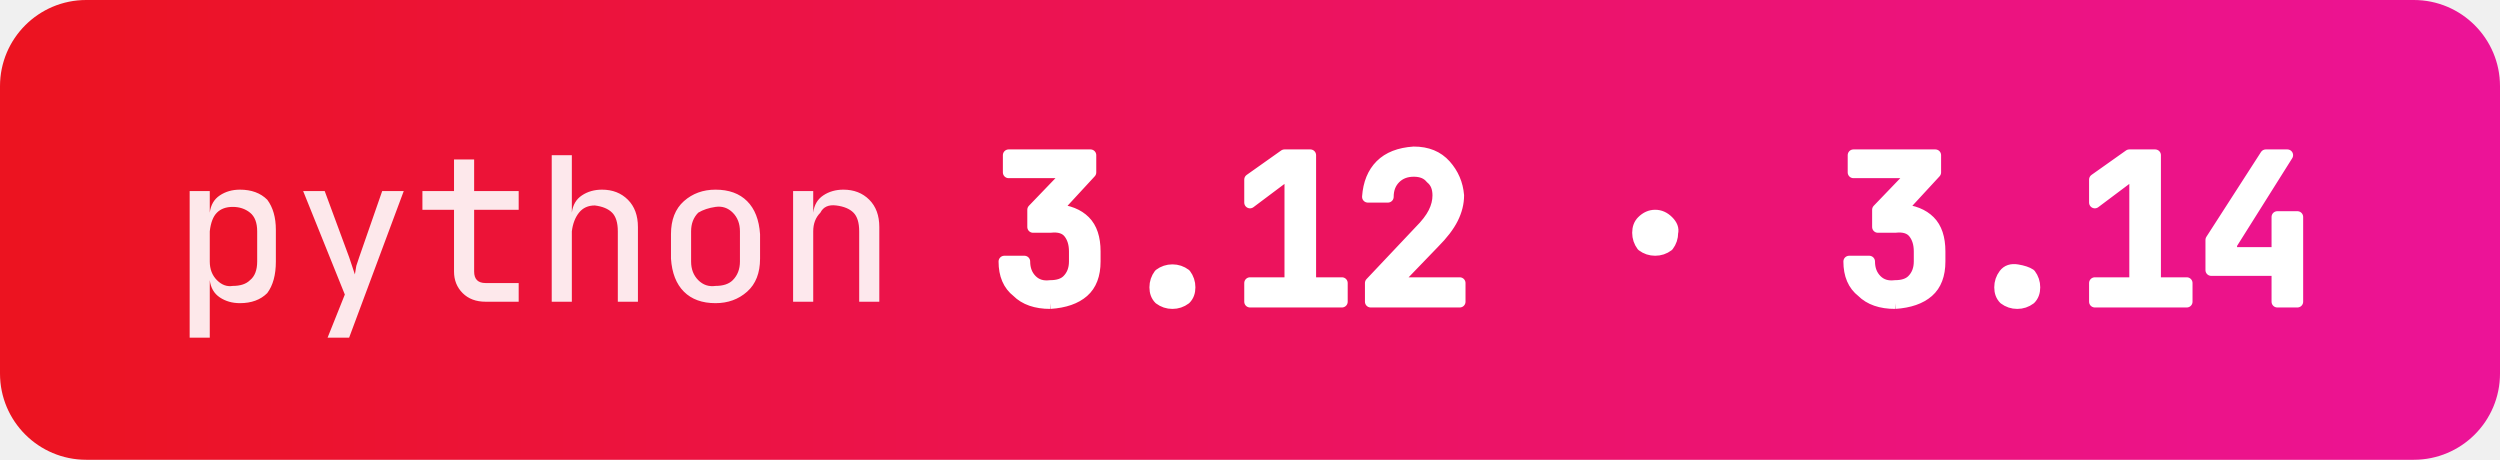
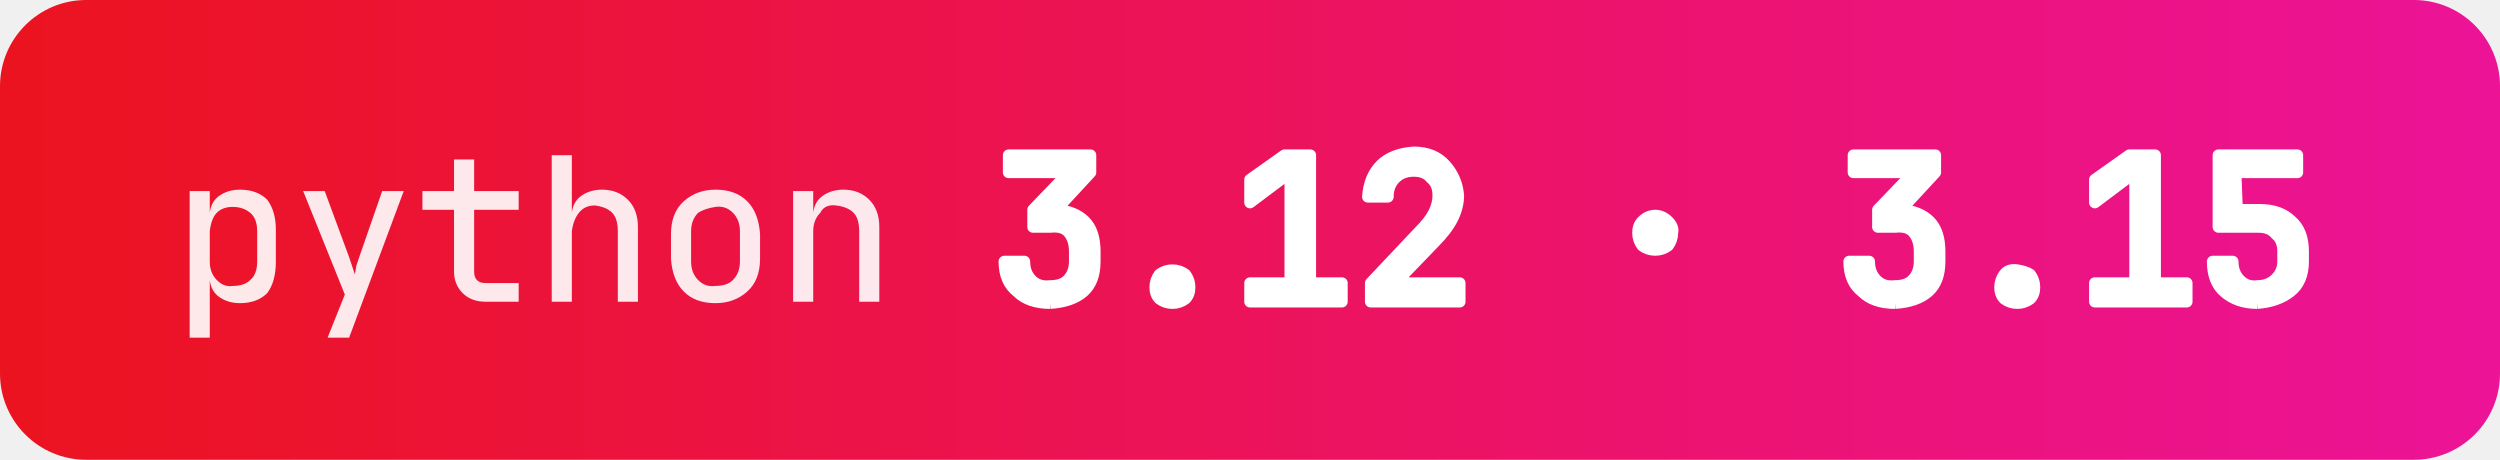
<svg xmlns="http://www.w3.org/2000/svg" width="174" height="32" viewBox="0 0 174 32">
  <defs>
    <pattern id="satori_pattern_id_0" width="1" height="1" x="0" y="0" patternUnits="objectBoundingBox">
      <linearGradient id="satori_biid_0" x1="0" x2="1" y1="0" y2="0" spreadMethod="pad">
        <stop offset="0%" stop-color="#ec131f" />
        <stop offset="100%" stop-color="#ec1398" />
      </linearGradient>
      <path fill="url(#satori_biid_0)" d="M0 0H174V32H0z" />
    </pattern>
  </defs>
  <path fill="url(#satori_pattern_id_0)" d="M6 0H168A6 6 0 0 1 174 6V26A6 6 0 0 1 168 32H6A6 6 0 0 1 0 26V6A6 6 0 0 1 6 0" />
  <g>
    <path fill="#fff" fill-opacity=".9" d="M14.6 23.5H13.2V13.3H14.6V14.8Q14.7 14 15.3 13.6T16.7 13.2Q17.9 13.2 18.6 13.9 19.2 14.7 19.2 16V18.2Q19.2 19.6 18.6 20.4 17.9 21.1 16.7 21.1 15.9 21.1 15.3 20.7T14.6 19.5zM16.2 19.9Q17 19.9 17.4 19.5 17.9 19.1 17.9 18.2V16.1Q17.9 15.2 17.4 14.8T16.2 14.4 15.1 14.8 14.6 16.1V18.2Q14.6 19 15.1 19.5T16.2 19.9M24.3 23.5H22.8L24 20.5 21.1 13.3H22.6L24.3 17.9 24.5 18.5 24.7 19.1 24.8 18.5 25 17.9 26.6 13.3H28.1zM36.1 21H33.8Q32.8 21 32.2 20.4T31.6 18.9V14.6H29.4V13.3H31.6V11.1H33V13.3H36.1V14.6H33V18.9Q33 19.3 33.2 19.5T33.8 19.7H36.1zM39.8 21H38.4V10.8H39.8V14.8Q39.9 14 40.5 13.6T41.9 13.2Q43 13.2 43.7 13.9T44.4 15.8V21H43V16.1Q43 15.2 42.6 14.8T41.4 14.3Q40.7 14.3 40.3 14.8T39.8 16.1zM49.8 21.1Q48.4 21.1 47.6 20.3T46.7 18V16.3Q46.7 14.8 47.6 14T49.8 13.2Q51.2 13.2 52 14T52.9 16.3V18Q52.9 19.5 52 20.3T49.8 21.1M49.8 19.9Q50.6 19.9 51 19.5 51.5 19 51.5 18.2V16.1Q51.5 15.3 51 14.8T49.8 14.4 48.6 14.8Q48.1 15.3 48.1 16.1V18.2Q48.1 19 48.6 19.5T49.8 19.9M56.6 21H55.2V13.3H56.6V14.8Q56.7 14 57.3 13.6T58.7 13.2Q59.8 13.2 60.5 13.9T61.2 15.8V21H59.8V16.1Q59.8 15.2 59.4 14.8T58.2 14.3 57.1 14.8Q56.6 15.3 56.6 16.1z" />
  </g>
  <g>
-     <path fill="#fff" stroke="#fff" stroke-width="0.8" stroke-linejoin="round" d="M73.1 21.1Q71.6 21.1 70.8 20.3 69.9 19.6 69.9 18.2H71.3Q71.3 19 71.8 19.5T73.1 19.9Q73.9 19.9 74.3 19.5 74.8 19 74.8 18.2V17.5Q74.8 16.7 74.4 16.2T73.1 15.8H71.9V14.6L74.4 12H70.2V10.8H75.9V12L73.5 14.6Q74.8 14.7 75.5 15.4T76.2 17.5V18.2Q76.2 19.6 75.4 20.3T73.1 21.1M81.6 21.1Q81.1 21.1 80.7 20.8 80.4 20.5 80.4 20T80.7 19.1Q81.1 18.8 81.6 18.8T82.5 19.1Q82.8 19.5 82.8 20T82.5 20.8Q82.1 21.1 81.6 21.1M93.4 21H87V19.7H89.8V12L87 14.1V12.5L89.4 10.8H91.2V19.7H93.4zM101.6 21H95.4V19.7L98.8 16.1Q99.5 15.4 99.8 14.8T100.1 13.6Q100.1 12.8 99.6 12.4 99.2 11.9 98.4 11.9T97.1 12.4 96.6 13.7H95.2Q95.3 12.3 96.1 11.5T98.4 10.6Q99.8 10.6 100.6 11.5T101.5 13.6Q101.5 14.4 101.1 15.2T99.8 16.9L97.1 19.7H101.6zM115.2 17.4Q114.7 17.4 114.3 17.1 114 16.7 114 16.2T114.3 15.4Q114.7 15 115.2 15T116.1 15.4 116.4 16.2Q116.4 16.7 116.1 17.1 115.7 17.4 115.2 17.4M131.9 21.1Q130.4 21.1 129.6 20.3 128.7 19.6 128.7 18.2H130.1Q130.1 19 130.6 19.5T131.9 19.9Q132.7 19.9 133.1 19.5 133.6 19 133.6 18.2V17.5Q133.6 16.7 133.2 16.2T131.9 15.8H130.7V14.6L133.2 12H129V10.8H134.7V12L132.3 14.6Q133.6 14.7 134.3 15.4T135 17.5V18.2Q135 19.6 134.2 20.3T131.9 21.1M140.4 21.1Q139.9 21.1 139.5 20.8 139.2 20.5 139.2 20T139.5 19.1 140.4 18.8 141.3 19.1Q141.6 19.5 141.6 20T141.3 20.8Q140.9 21.1 140.4 21.1M152.2 21H145.8V19.7H148.6V12L145.8 14.1V12.5L148.2 10.8H150V19.7H152.2zM159.9 21H158.5V18.8H153.9V16.7L157.7 10.8H159.2L155.3 17V17.6H158.5V15.1H159.9z" />
+     <path fill="#fff" stroke="#fff" stroke-width="0.8" stroke-linejoin="round" d="M73.1 21.1Q71.6 21.1 70.8 20.3 69.9 19.6 69.9 18.2H71.3Q71.3 19 71.8 19.5T73.1 19.9Q73.9 19.9 74.3 19.5 74.8 19 74.8 18.2V17.5Q74.8 16.7 74.4 16.2T73.1 15.8H71.9V14.6L74.4 12H70.2V10.8H75.9V12L73.5 14.6Q74.8 14.7 75.5 15.4T76.2 17.5V18.2Q76.2 19.6 75.4 20.3T73.1 21.1M81.6 21.1Q81.1 21.1 80.7 20.8 80.4 20.5 80.4 20T80.7 19.1Q81.1 18.8 81.6 18.8T82.5 19.1Q82.8 19.5 82.8 20T82.5 20.8Q82.1 21.1 81.6 21.1M93.4 21H87V19.7H89.8V12L87 14.1V12.5L89.4 10.8H91.2V19.7H93.4zM101.6 21H95.4V19.7L98.8 16.1Q99.5 15.4 99.8 14.8T100.1 13.6Q100.1 12.8 99.6 12.4 99.2 11.9 98.4 11.9T97.1 12.4 96.6 13.7H95.2Q95.3 12.3 96.1 11.5T98.4 10.6Q99.8 10.6 100.6 11.5T101.5 13.6Q101.5 14.4 101.1 15.2T99.8 16.9L97.1 19.7H101.6zM115.2 17.4Q114.7 17.4 114.3 17.1 114 16.7 114 16.2T114.3 15.4Q114.7 15 115.2 15T116.1 15.4 116.4 16.2Q116.4 16.7 116.1 17.1 115.7 17.4 115.2 17.4M131.9 21.1Q130.4 21.1 129.6 20.3 128.7 19.6 128.7 18.2H130.1Q130.1 19 130.6 19.5T131.9 19.9Q132.7 19.9 133.1 19.5 133.6 19 133.6 18.2V17.5Q133.6 16.7 133.2 16.2T131.9 15.8H130.7V14.6L133.2 12H129V10.8H134.7V12L132.3 14.6Q133.6 14.7 134.3 15.4T135 17.5V18.2Q135 19.6 134.2 20.3T131.9 21.1M140.4 21.1Q139.9 21.1 139.5 20.8 139.2 20.5 139.2 20T139.5 19.1 140.4 18.8 141.3 19.1Q141.6 19.5 141.6 20T141.3 20.8Q140.9 21.1 140.4 21.1M152.2 21H145.8V19.7H148.6V12L145.8 14.1V12.5L148.2 10.8H150V19.7H152.2zM157.1 21.1Q155.7 21.1 154.8 20.3 154 19.6 154 18.2H155.4Q155.4 19 155.9 19.5T157.1 19.9Q157.9 19.9 158.4 19.4T158.9 18.2V17.5Q158.9 16.7 158.4 16.3 158 15.8 157.2 15.8H154.4V10.8H159.9V12H155.6L155.7 14.6H157.3Q158.7 14.6 159.5 15.4 160.3 16.1 160.3 17.5V18.2Q160.3 19.6 159.4 20.3T157.1 21.1" />
  </g>
</svg>
